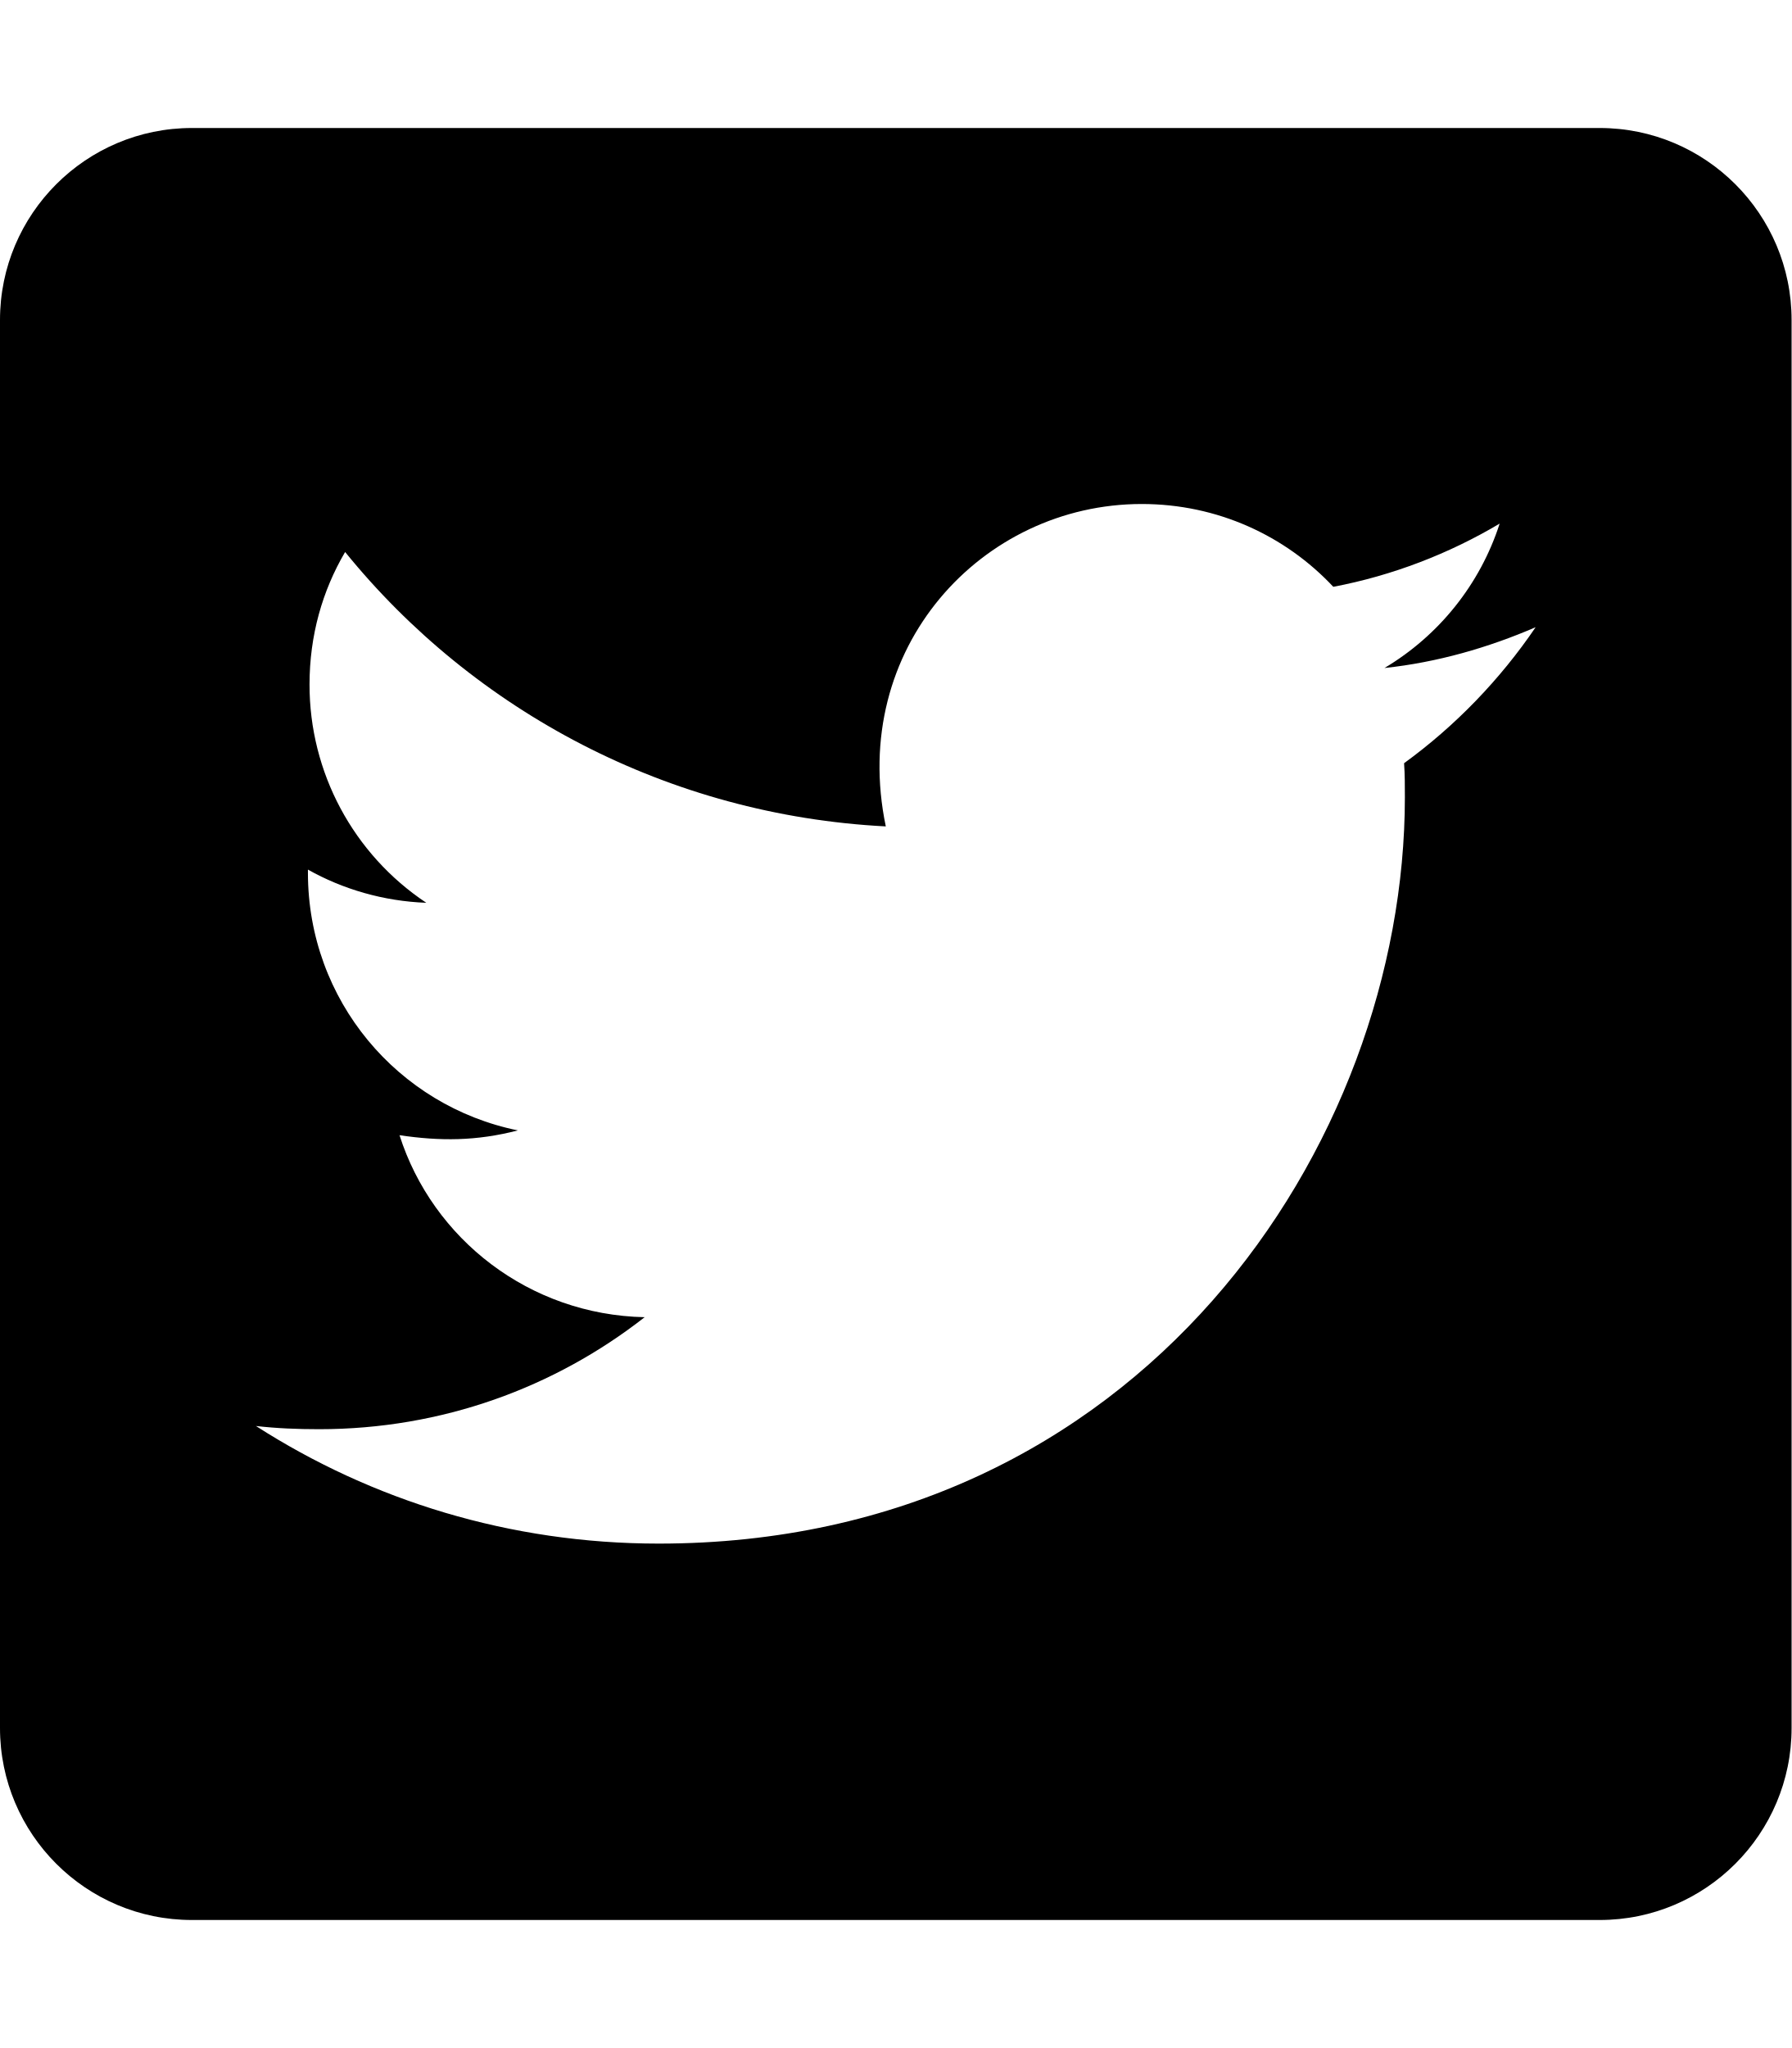
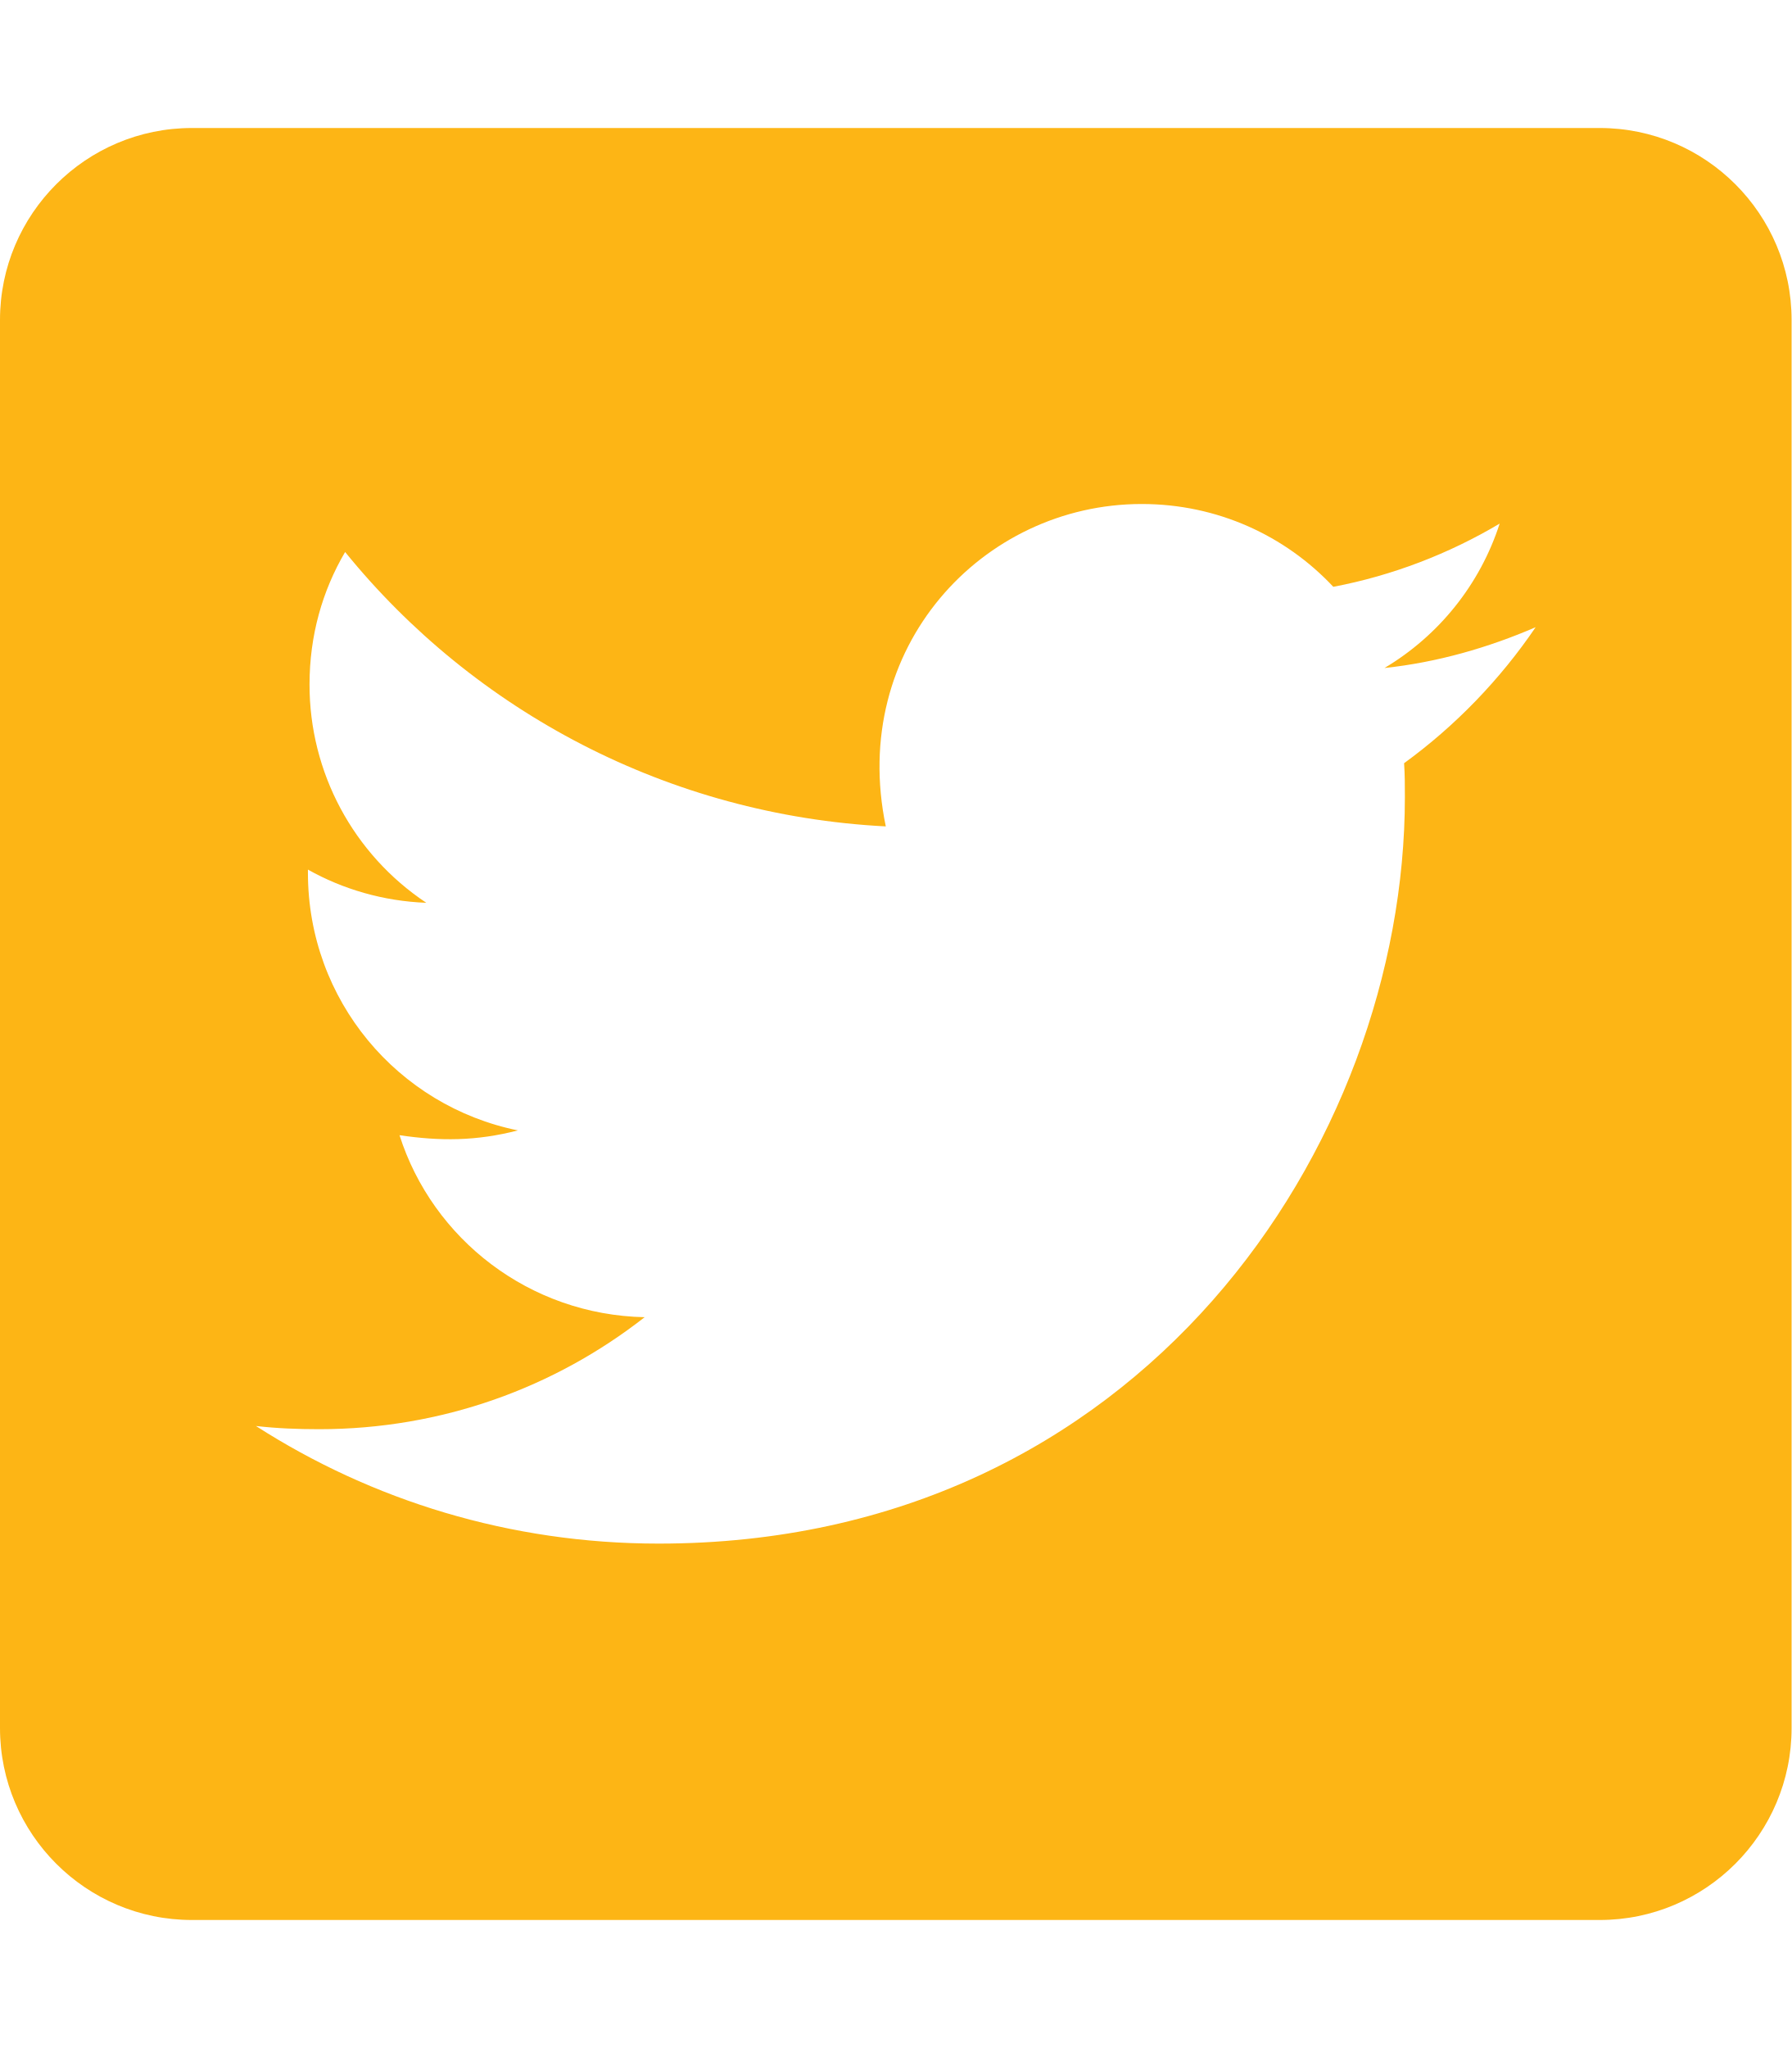
<svg xmlns="http://www.w3.org/2000/svg" viewBox="0 0 448 512">
-   <path d="M400 32H48C21.5 32 0 53.5 0 80v352c0 26.5 21.5 48 48 48h352c26.5 0 48-21.5 48-48V80c0-26.5-21.5-48-48-48zm-48.9 158.8c.2 2.8.2 5.7.2 8.5 0 86.7-66 186.6-186.6 186.6-37.2 0-71.7-10.8-100.7-29.4 5.3.6 10.4.8 15.8.8 30.7 0 58.9-10.4 81.4-28-28.8-.6-53-19.5-61.3-45.5 10.1 1.5 19.2 1.5 29.6-1.2-30-6.1-52.5-32.5-52.5-64.4v-.8c8.7 4.9 18.9 7.9 29.6 8.3a65.447 65.447 0 0 1-29.2-54.6c0-12.2 3.2-23.4 8.9-33.1 32.3 39.8 80.8 65.8 135.2 68.6-9.3-44.5 24-80.6 64-80.6 18.9 0 35.9 7.9 47.9 20.7 14.8-2.8 29-8.3 41.6-15.8-4.9 15.2-15.2 28-28.8 36.1 13.2-1.4 26-5.1 37.8-10.2-8.9 13.1-20.1 24.7-32.9 34z" />
+   <path fill="#fdb515" d="M400 32H48C21.5 32 0 53.5 0 80v352c0 26.5 21.5 48 48 48h352c26.5 0 48-21.5 48-48V80c0-26.5-21.5-48-48-48zm-48.9 158.8c.2 2.8.2 5.7.2 8.5 0 86.7-66 186.6-186.6 186.6-37.2 0-71.7-10.8-100.7-29.4 5.3.6 10.4.8 15.8.8 30.7 0 58.9-10.4 81.4-28-28.8-.6-53-19.5-61.3-45.5 10.1 1.5 19.2 1.5 29.6-1.2-30-6.1-52.5-32.5-52.5-64.4v-.8c8.7 4.9 18.9 7.9 29.6 8.3a65.447 65.447 0 0 1-29.2-54.6c0-12.2 3.2-23.4 8.9-33.1 32.3 39.8 80.8 65.8 135.2 68.6-9.3-44.5 24-80.6 64-80.6 18.9 0 35.9 7.9 47.9 20.7 14.8-2.8 29-8.3 41.6-15.8-4.9 15.2-15.2 28-28.8 36.1 13.2-1.4 26-5.1 37.8-10.2-8.9 13.1-20.1 24.7-32.9 34z" />
</svg>
